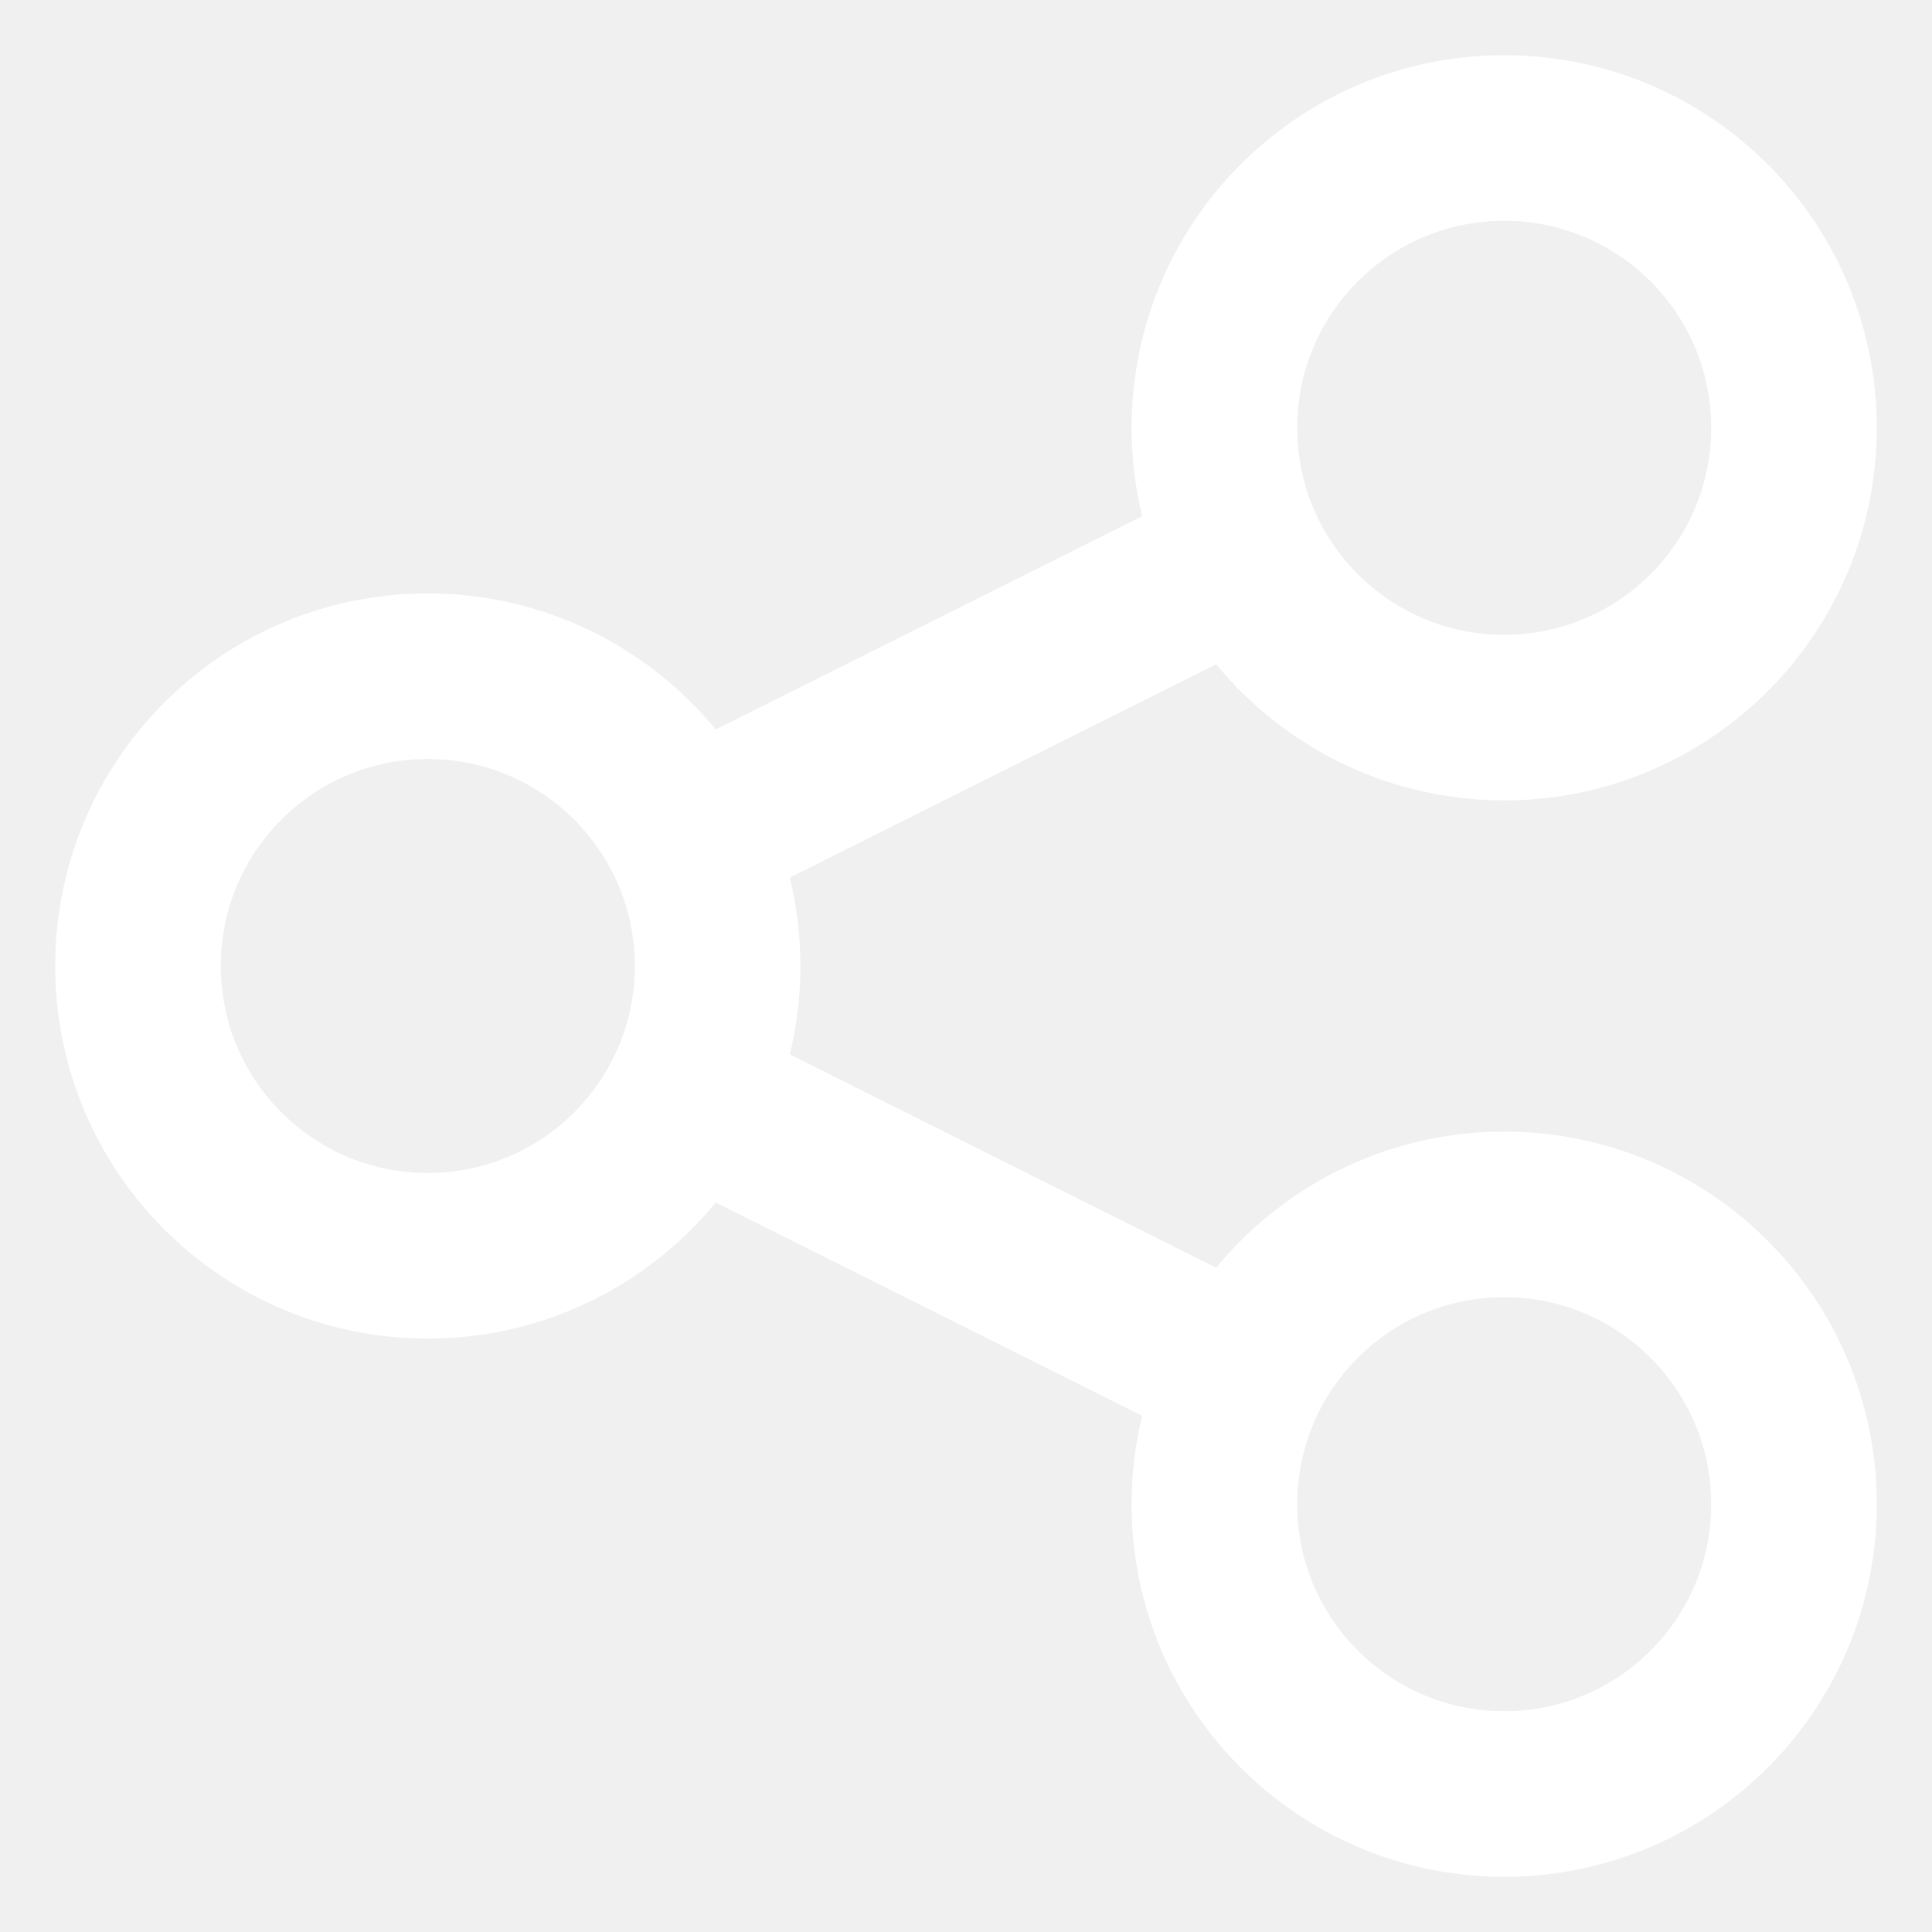
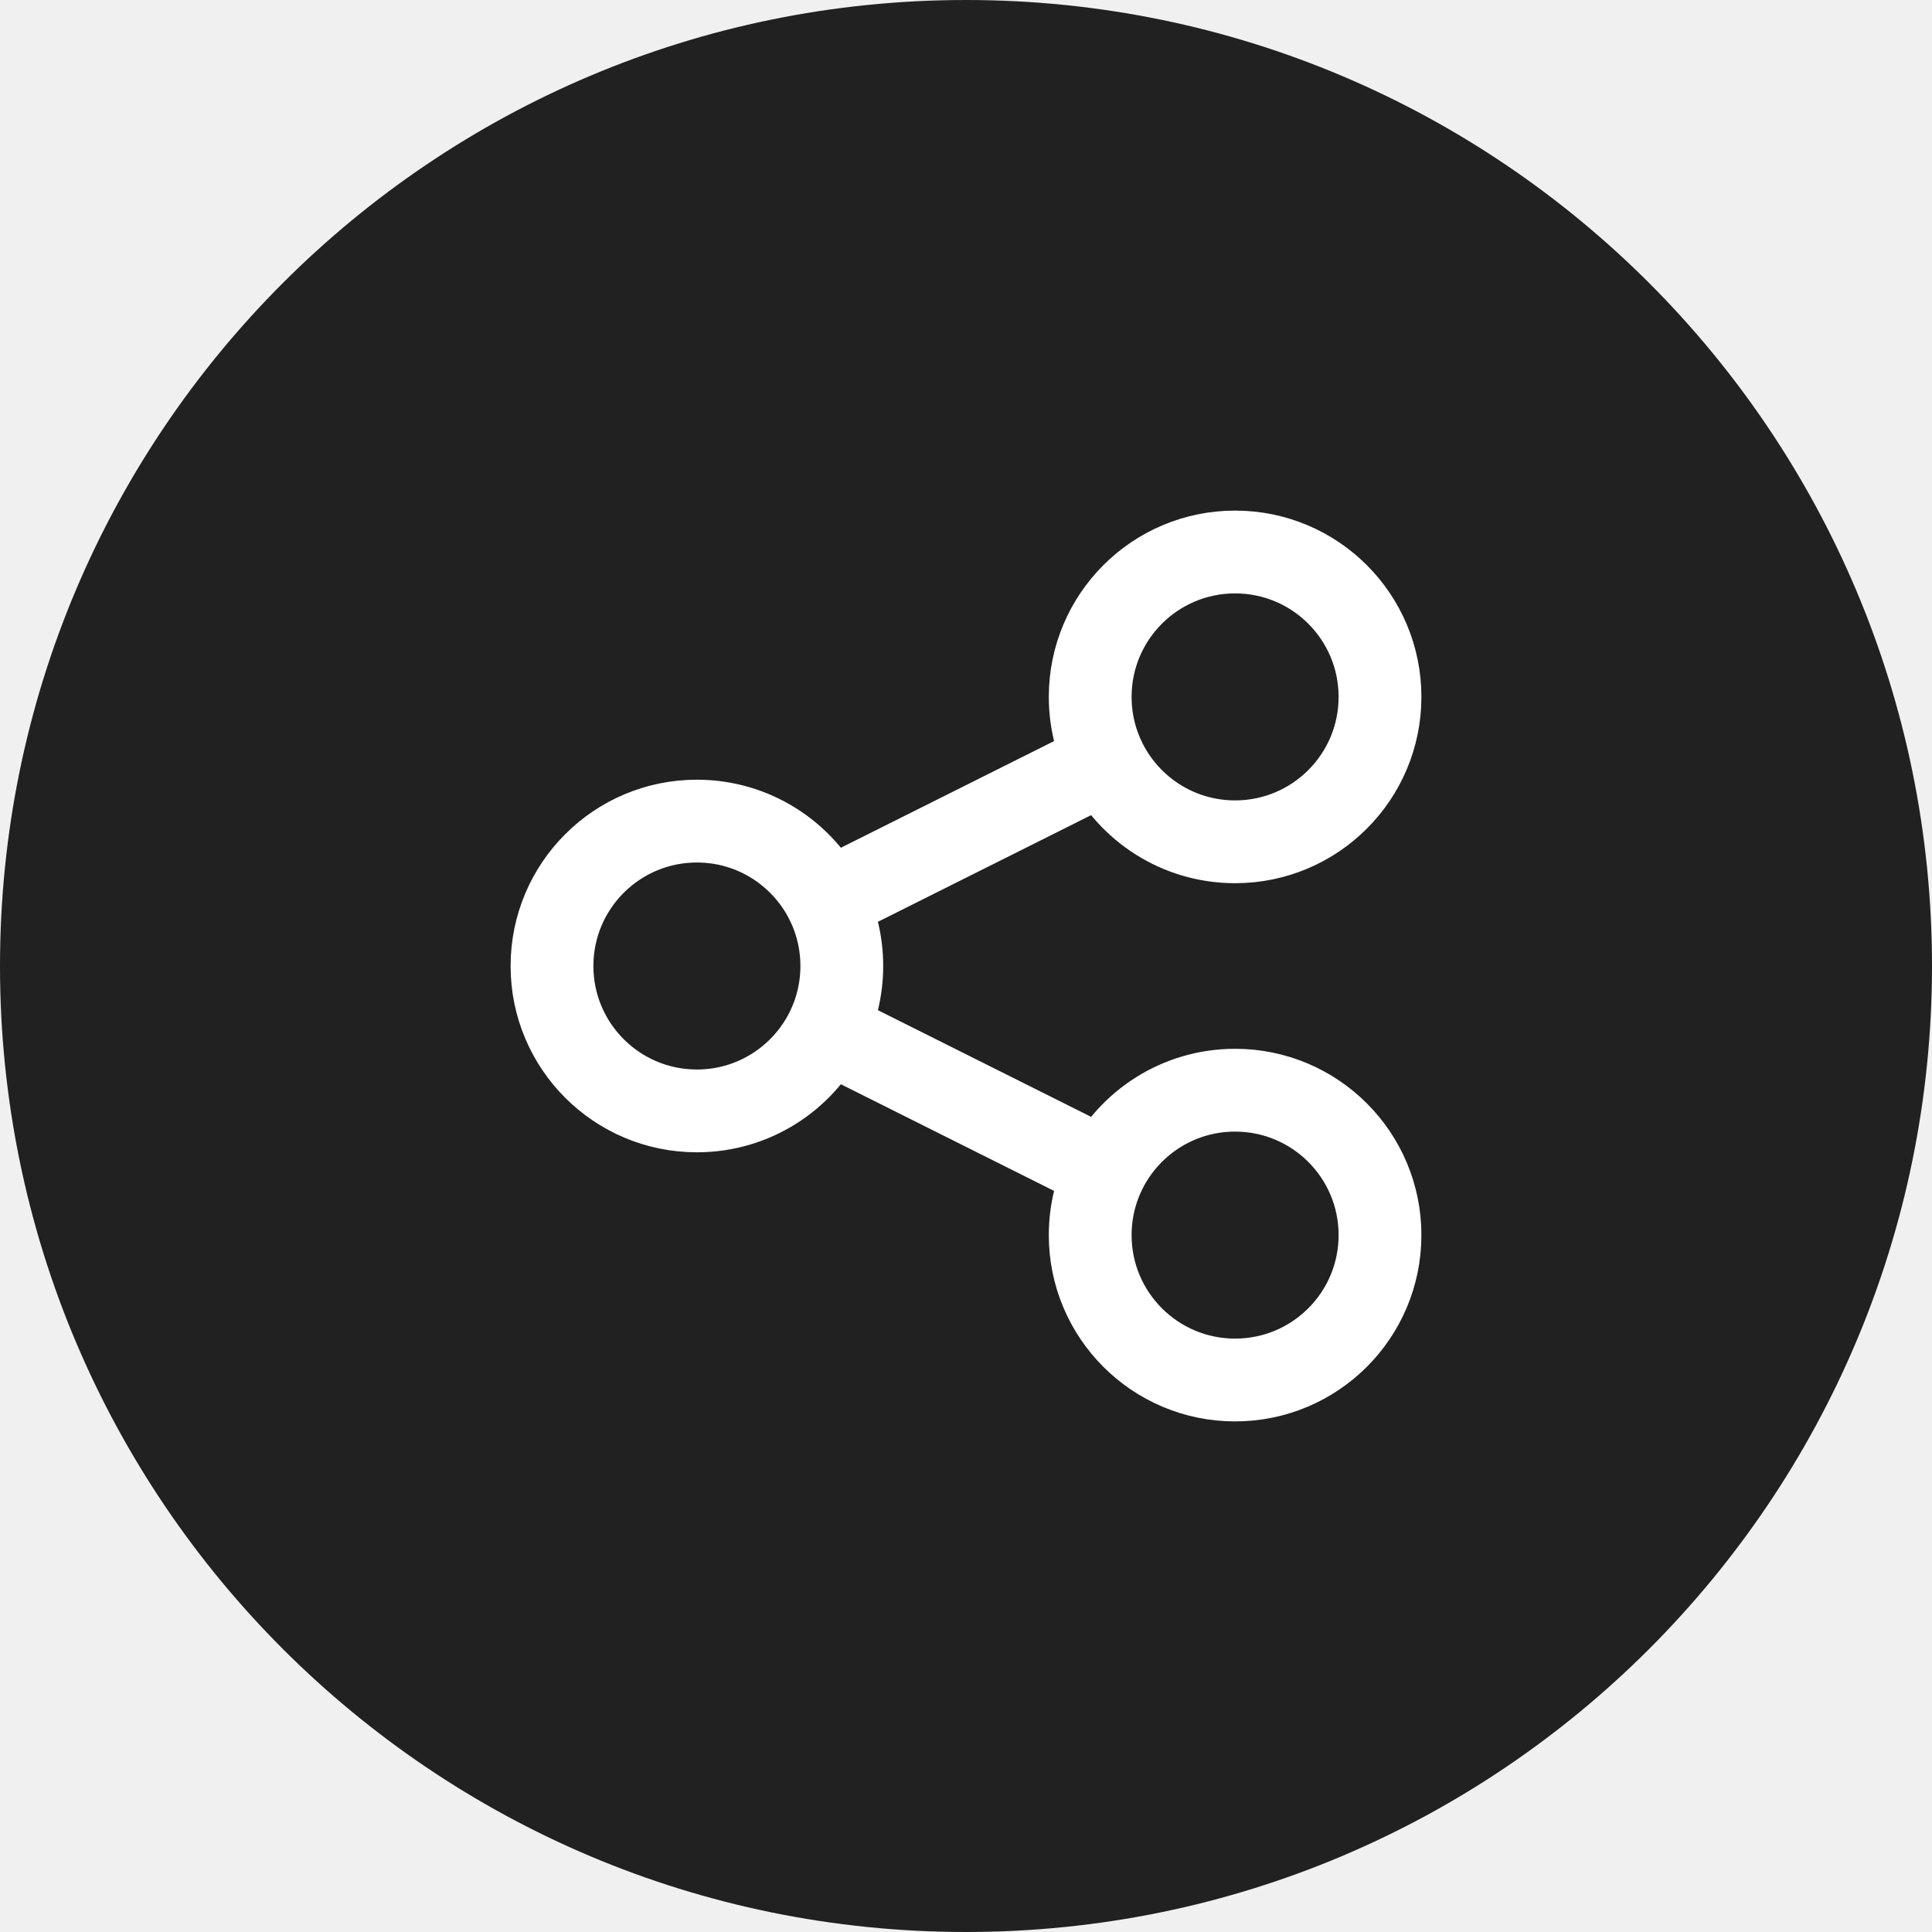
- <svg xmlns="http://www.w3.org/2000/svg" width="14" height="14" viewBox="0 0 14 14" fill="none">
-   <path d="M4.979 6.061C4.634 5.372 3.922 4.9 3.1 4.9C1.94 4.9 1 5.84 1 7C1 8.16 1.94 9.1 3.1 9.1C3.922 9.1 4.634 8.628 4.979 7.939M4.979 6.061C5.12 6.343 5.2 6.662 5.2 7C5.2 7.338 5.12 7.657 4.979 7.939M4.979 6.061L9.021 4.039M4.979 7.939L9.021 9.961M9.021 4.039C9.366 4.728 10.078 5.2 10.9 5.2C12.06 5.2 13 4.26 13 3.1C13 1.94 12.06 1 10.9 1C9.74 1 8.8 1.94 8.8 3.1C8.8 3.438 8.88 3.757 9.021 4.039ZM9.021 9.961C8.88 10.243 8.8 10.562 8.8 10.9C8.8 12.06 9.74 13 10.9 13C12.06 13 13 12.06 13 10.9C13 9.74 12.06 8.8 10.9 8.8C10.078 8.8 9.366 9.272 9.021 9.961Z" stroke="white" stroke-width="1.2" stroke-linecap="round" />
+ <svg xmlns="http://www.w3.org/2000/svg" width="28" height="28" viewBox="0 0 28 28" fill="none">
+   <rect width="28" height="28" rx="14" fill="#212121" />
+   <path d="M11.979 13.061C11.634 12.372 10.922 11.9 10.1 11.9C8.94 11.9 8 12.84 8 14C8 15.16 8.94 16.1 10.1 16.1C10.922 16.1 11.634 15.628 11.979 14.939M11.979 13.061C12.12 13.343 12.2 13.662 12.2 14C12.2 14.338 12.12 14.657 11.979 14.939M11.979 13.061L16.021 11.039M11.979 14.939L16.021 16.961M16.021 11.039C16.366 11.728 17.078 12.2 17.9 12.2C19.06 12.2 20 11.26 20 10.1C20 8.94 19.06 8 17.9 8C16.74 8 15.8 8.94 15.8 10.1C15.8 10.438 15.88 10.757 16.021 11.039ZM16.021 16.961C15.88 17.243 15.8 17.562 15.8 17.9C15.8 19.06 16.74 20 17.9 20C19.06 20 20 19.06 20 17.9C20 16.74 19.06 15.8 17.9 15.8C17.078 15.8 16.366 16.272 16.021 16.961Z" stroke="white" stroke-width="1.2" stroke-linecap="round" />
</svg>
